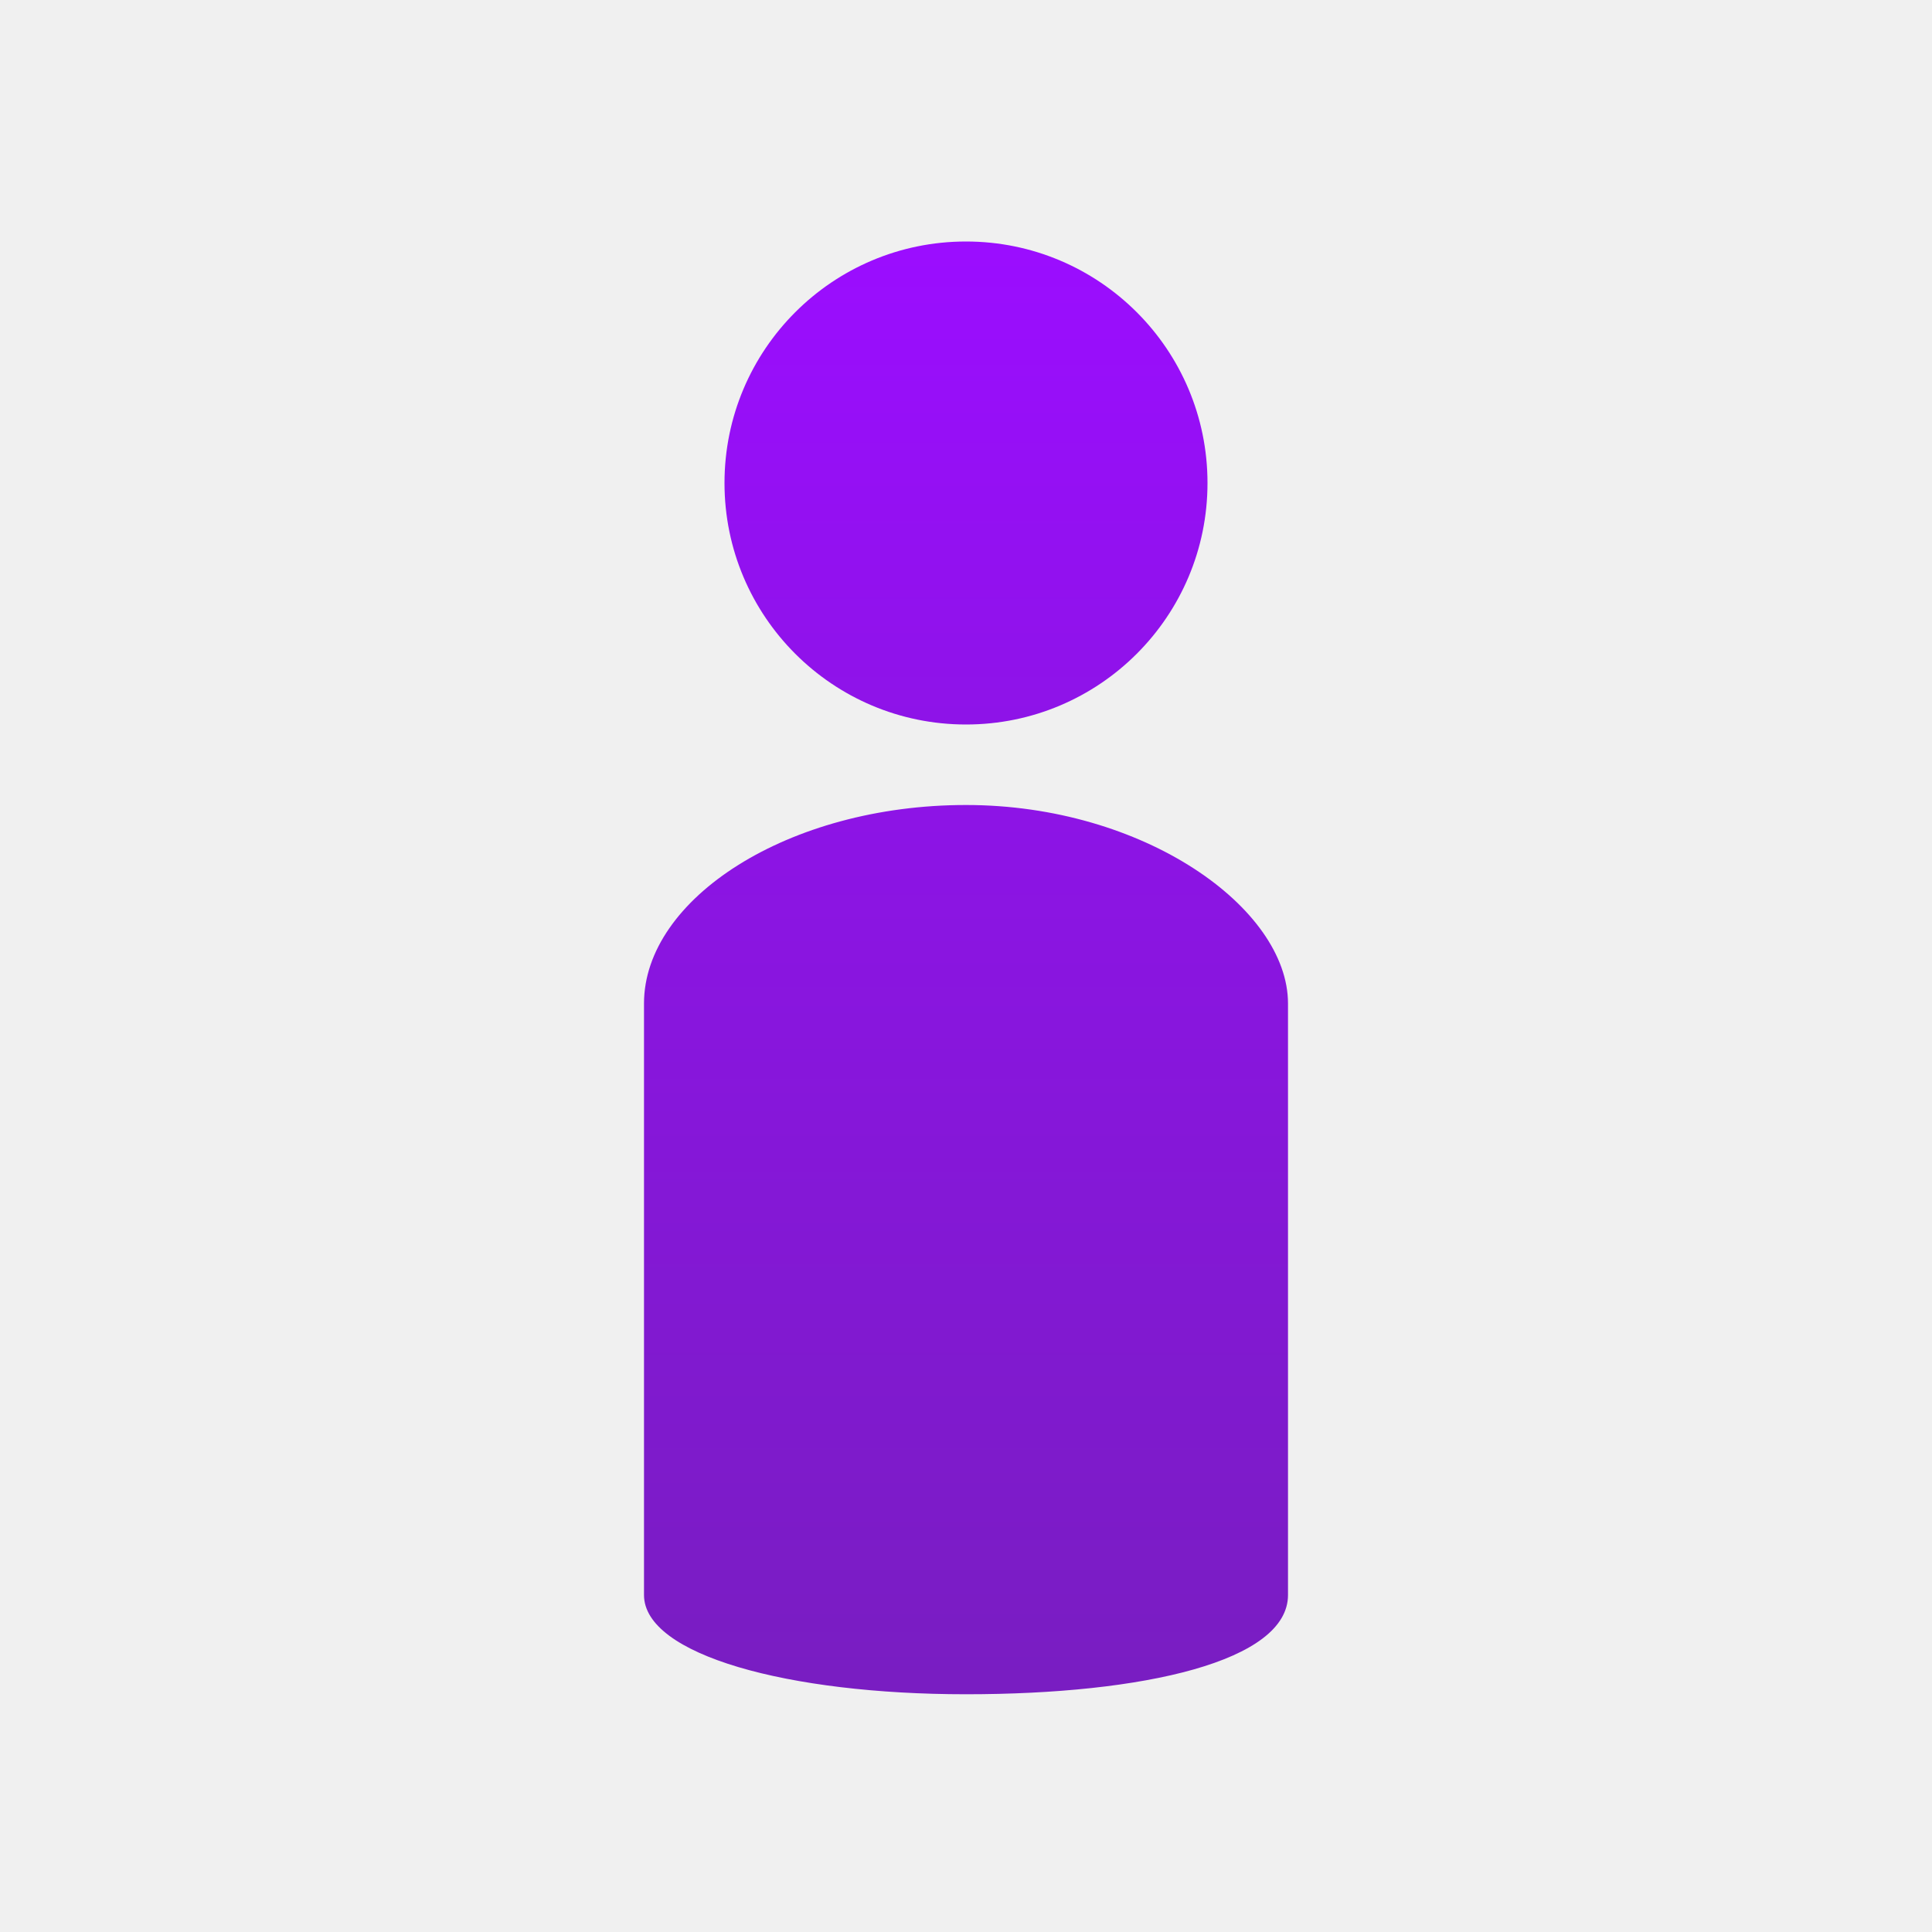
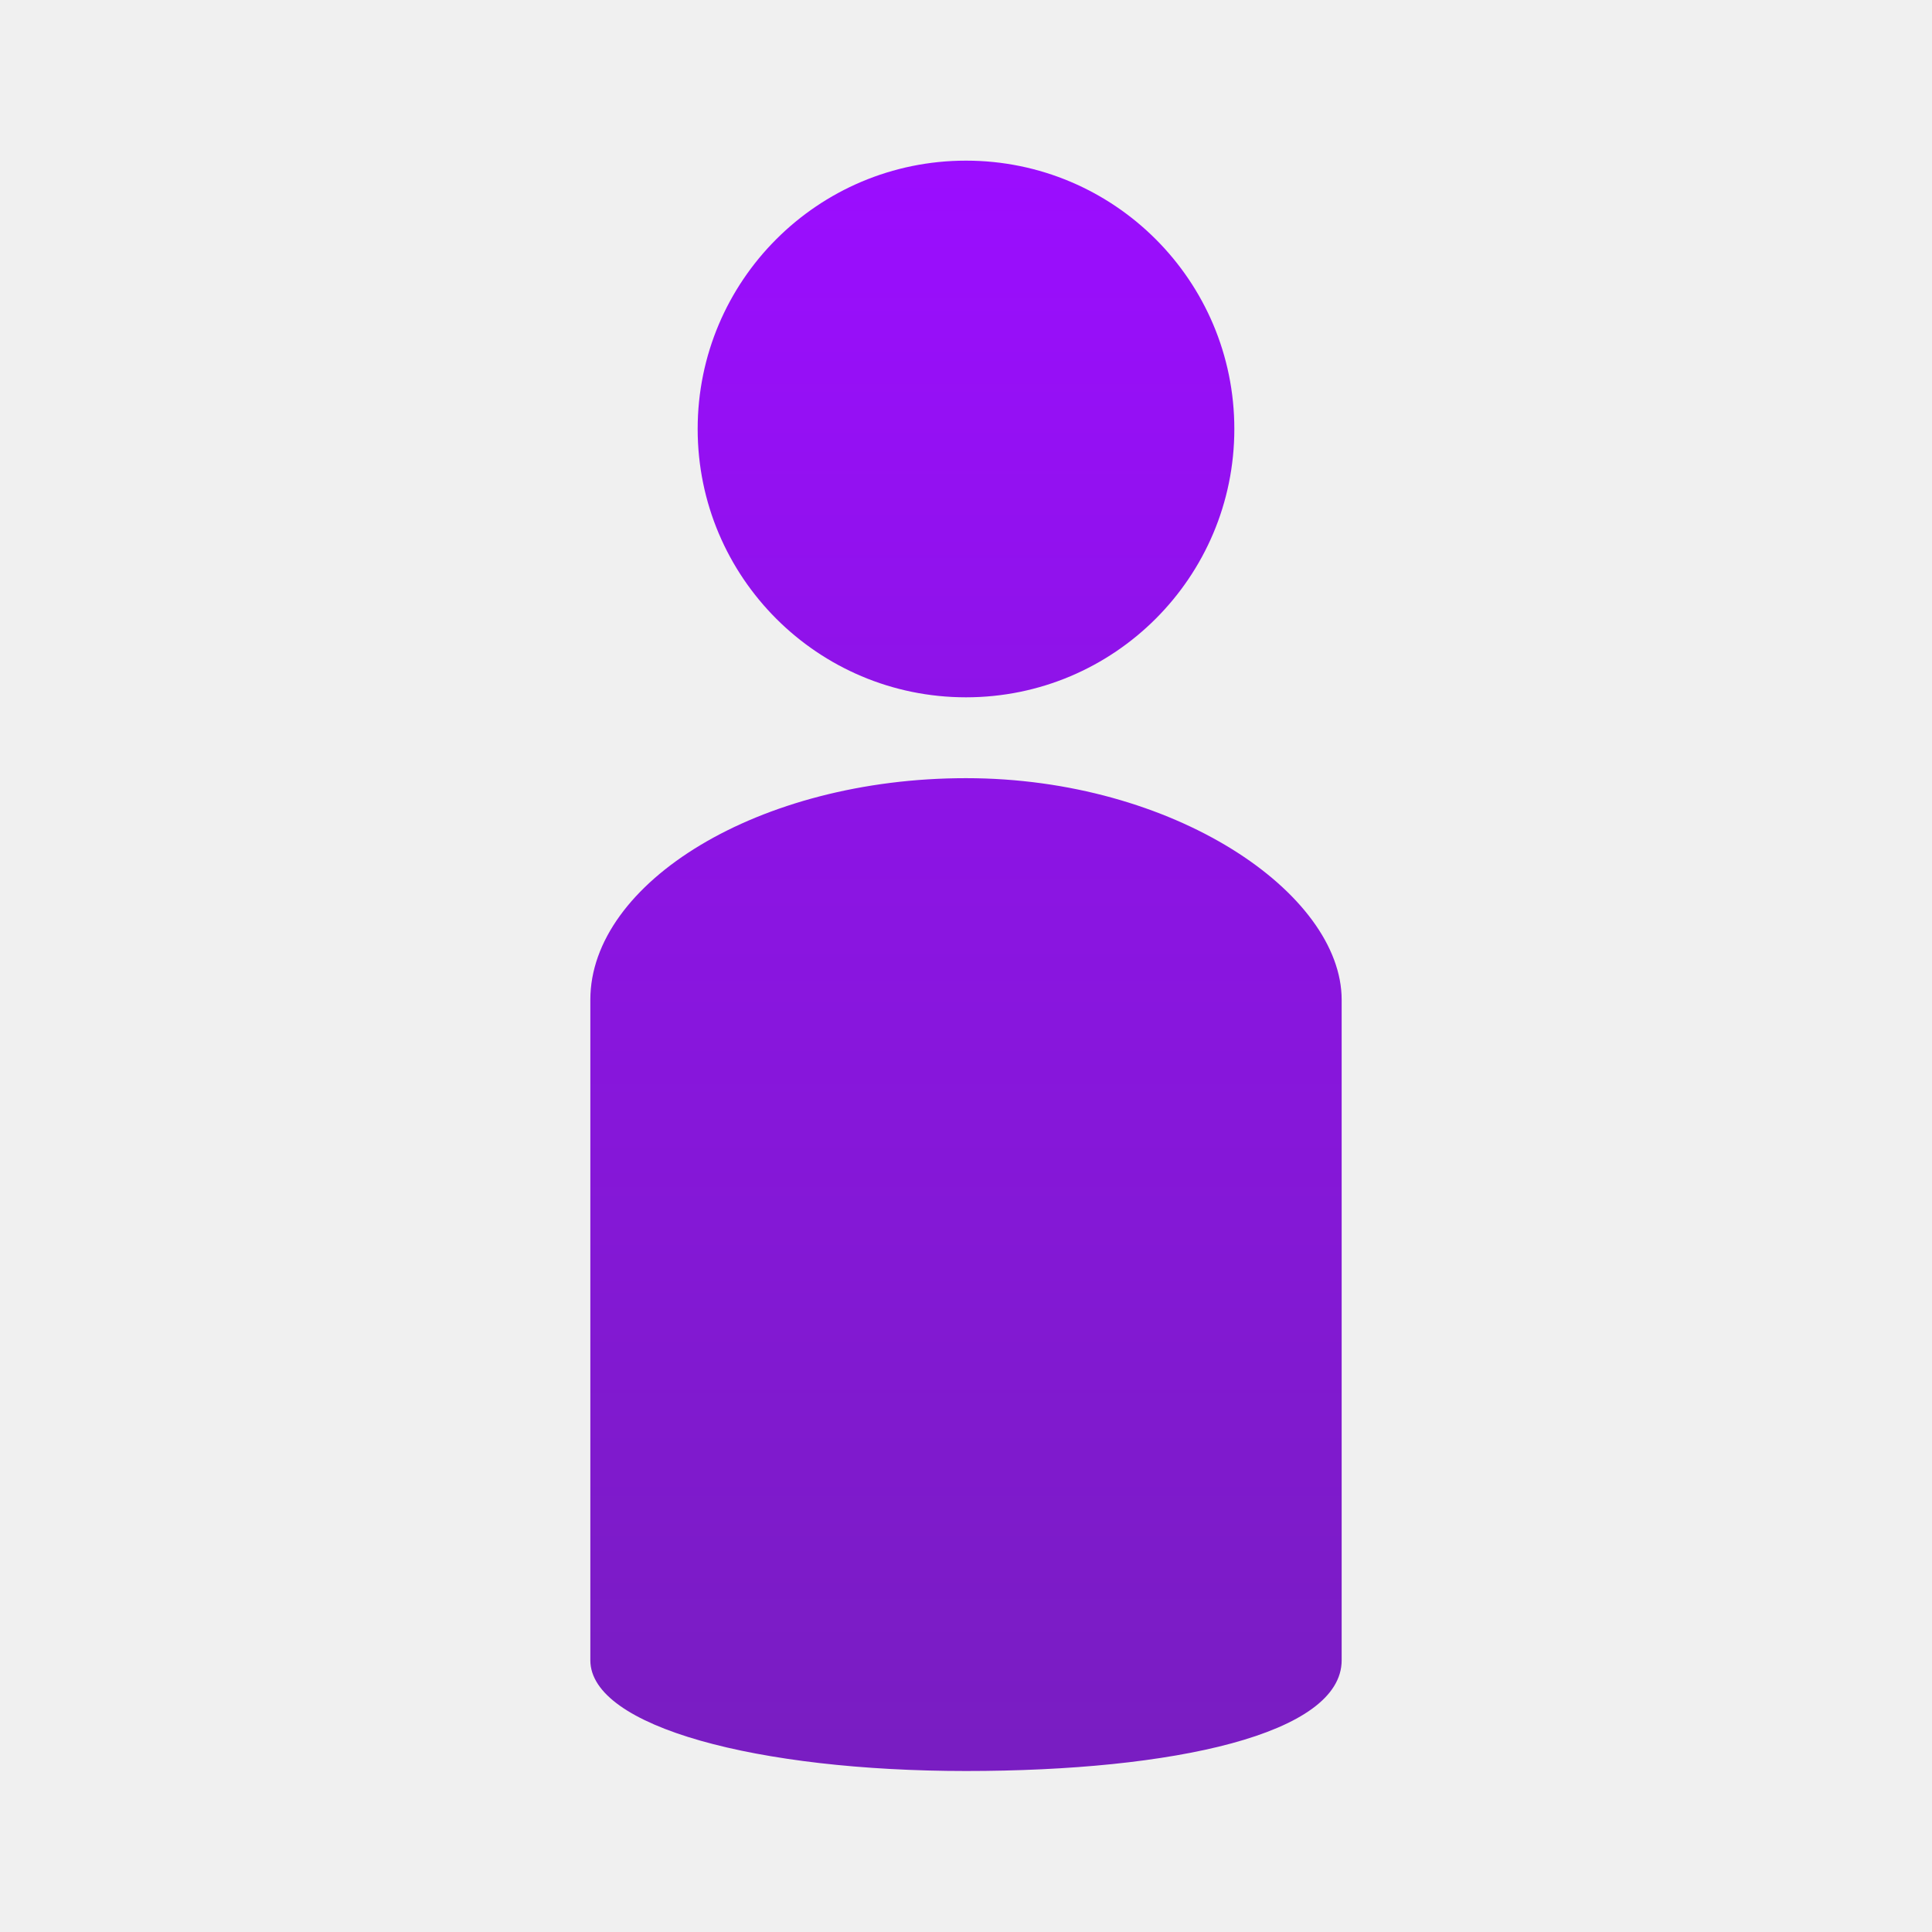
- <svg xmlns="http://www.w3.org/2000/svg" version="1.1" x="0px" y="0px" viewBox="0 0 72 72" style="enable-background:new 0 0 72 72;" xml:space="preserve">
-   <g id="Person_x5F_Pin">
-     <rect style="opacity:0;fill:#FFFFFF;" width="72" height="72" />
-     <linearGradient id="SVGID_1_" gradientUnits="userSpaceOnUse" x1="36" y1="7.584" x2="36" y2="62.55">
-       <stop offset="0" style="stop-color:#9B0DFF" />
-       <stop offset="1" style="stop-color:#791DC2" />
+ <svg xmlns="http://www.w3.org/2000/svg" xmlns:xlink="http://www.w3.org/1999/xlink" viewBox="0 0 108 108">
+   <defs>
+     <linearGradient id="linear-gradient" x1="54" y1="5.96" x2="54" y2="98.01" gradientUnits="userSpaceOnUse">
+       <stop offset="0" stop-color="#9b0dff" />
+       <stop offset="1" stop-color="#791dc2" />
    </linearGradient>
-     <path style="fill:url(#SVGID_1_);" d="M36,63.14c-6.627,0-12-1.468-12-3.699V37.397C24,33.493,29.373,30,36,30s12,3.836,12,7.397   v22.044C48,61.907,42.627,63.14,36,63.14z" />
-     <linearGradient id="SVGID_2_" gradientUnits="userSpaceOnUse" x1="36" y1="9.239" x2="36" y2="55.732">
-       <stop offset="0" style="stop-color:#9B0DFF" />
-       <stop offset="1" style="stop-color:#791DC2" />
-     </linearGradient>
-     <circle style="fill:url(#SVGID_2_);" cx="36" cy="18" r="9" />
+     <linearGradient id="linear-gradient-2" x1="54" y1="9.38" x2="54" y2="86.87" xlink:href="#linear-gradient" />
+   </defs>
+   <g id="Layer_2" data-name="Layer 2">
+     <g id="Icons">
+       <g>
+         <rect width="108" height="108" style="fill: #fff;opacity: 0.03" />
+         <path d="M54,99c-11.6,0-21-2.46-21-6.19V55.89c0-6.54,9.4-12.39,21-12.39s21,6.42,21,12.39V92.81C75,96.94,65.6,99,54,99Z" style="fill: url(#linear-gradient)" />
+         <circle cx="54" cy="23.98" r="15" style="fill: url(#linear-gradient-2)" />
+       </g>
+     </g>
  </g>
-   <g id="Layer_1">
- </g>
</svg>
